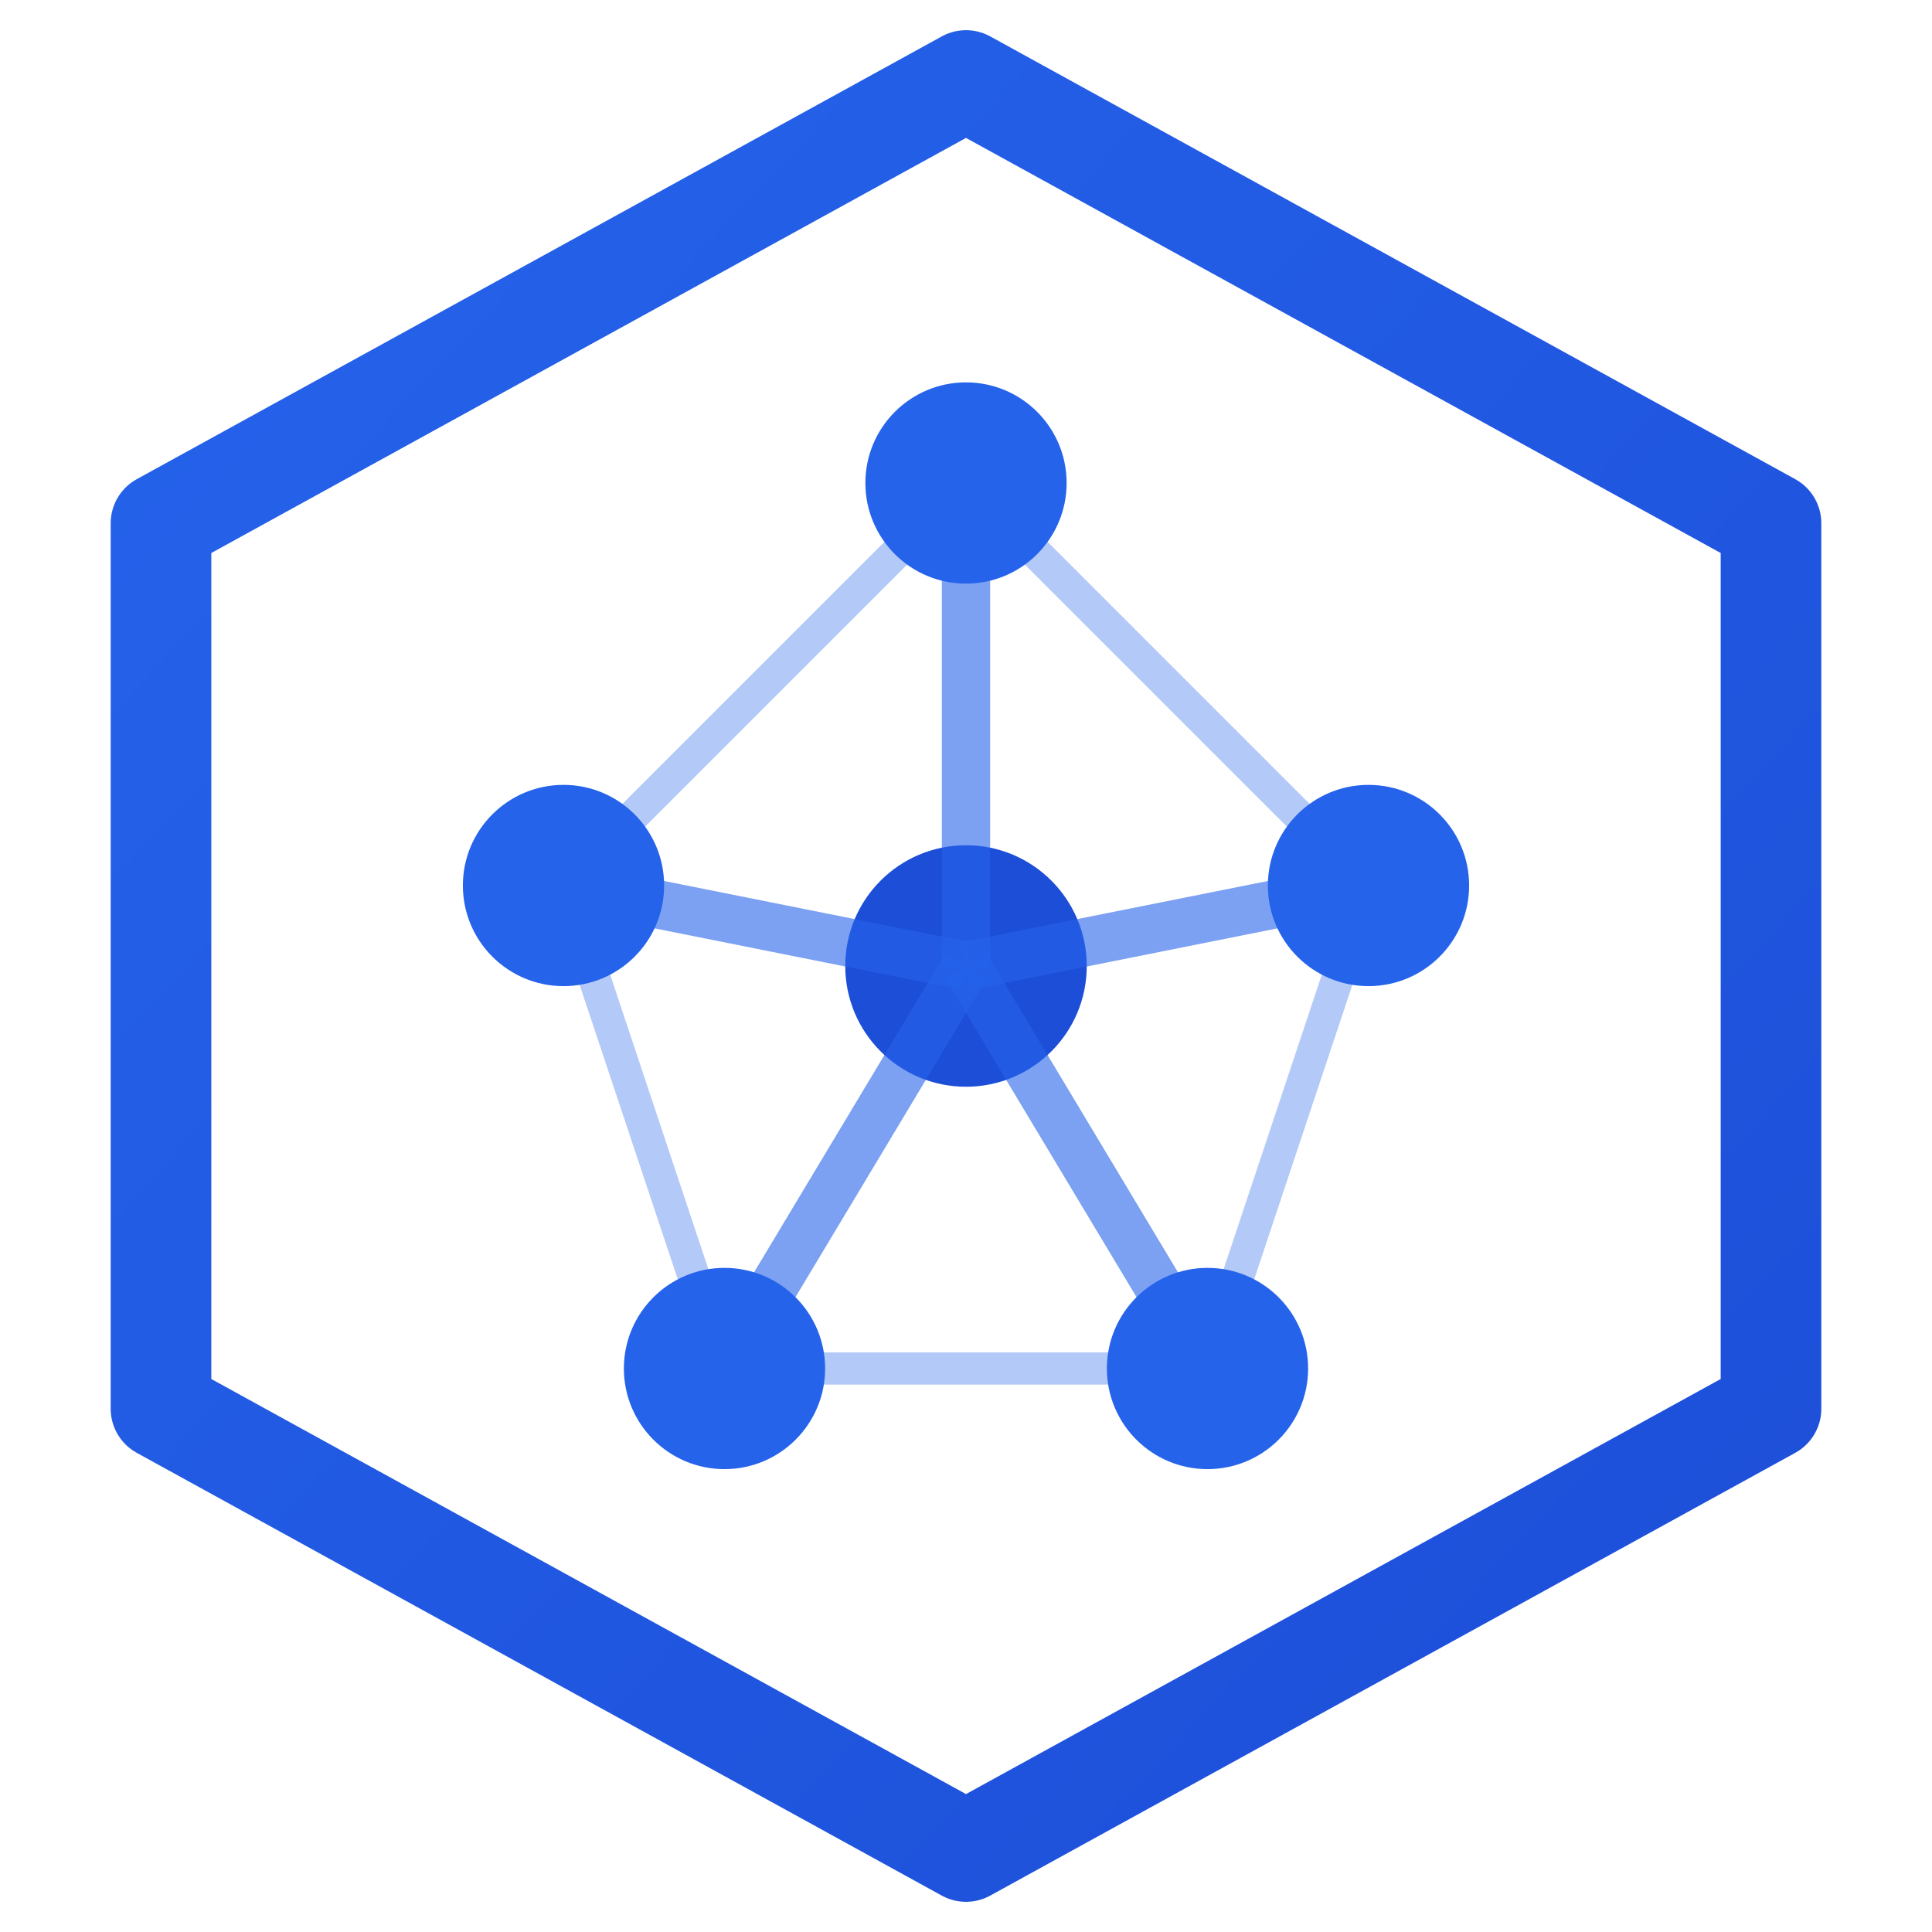
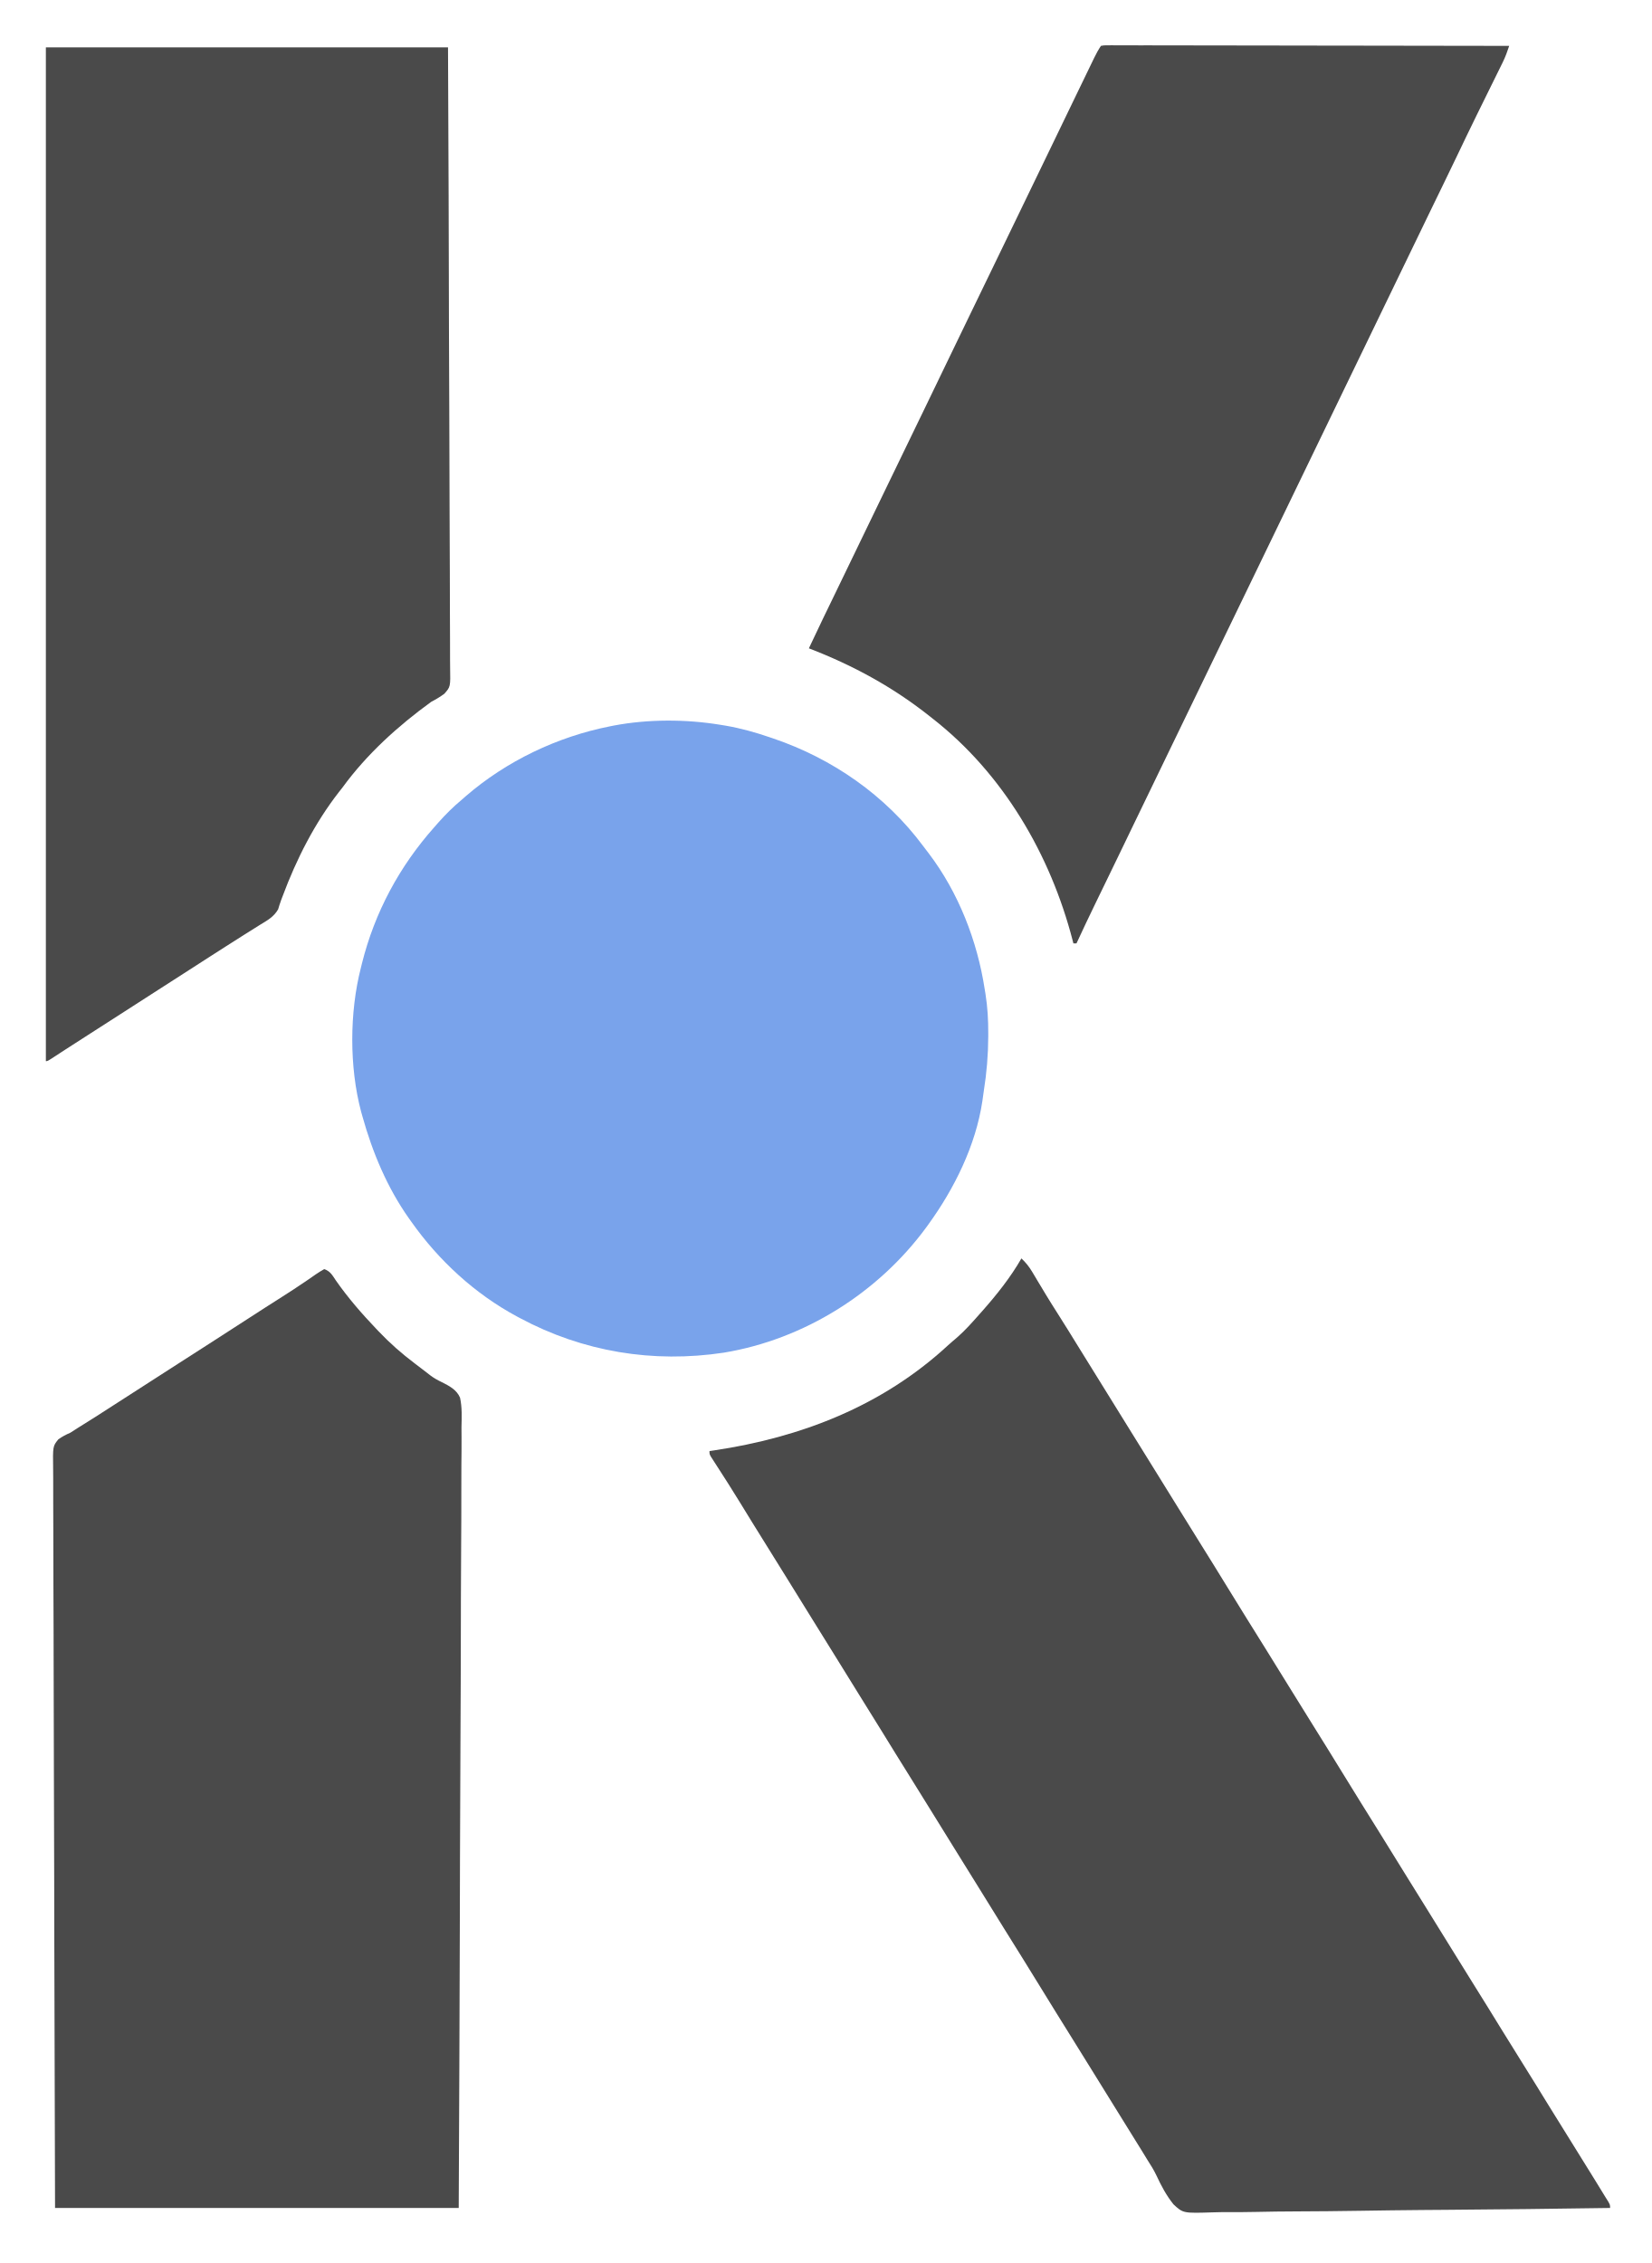
- <svg xmlns="http://www.w3.org/2000/svg" viewBox="0 0 48 48" width="48" height="48">
-   <defs>
-     <linearGradient id="logo-grad" x1="0%" y1="0%" x2="100%" y2="100%">
-       <stop offset="0%" stop-color="#2563eb" />
-       <stop offset="100%" stop-color="#1d4ed8" />
-     </linearGradient>
-   </defs>
-   <polygon points="24,2 44,13 44,35 24,46 4,35 4,13" fill="none" stroke="url(#logo-grad)" stroke-width="2.5" stroke-linejoin="round" />
-   <circle cx="24" cy="12" r="2.5" fill="#2563eb" />
-   <circle cx="14" cy="22" r="2.5" fill="#2563eb" />
-   <circle cx="34" cy="22" r="2.5" fill="#2563eb" />
-   <circle cx="18" cy="34" r="2.5" fill="#2563eb" />
-   <circle cx="30" cy="34" r="2.5" fill="#2563eb" />
-   <circle cx="24" cy="24" r="3" fill="#1d4ed8" />
-   <line x1="24" y1="12" x2="24" y2="24" stroke="#2563eb" stroke-width="1.2" opacity="0.6" />
-   <line x1="14" y1="22" x2="24" y2="24" stroke="#2563eb" stroke-width="1.2" opacity="0.6" />
-   <line x1="34" y1="22" x2="24" y2="24" stroke="#2563eb" stroke-width="1.2" opacity="0.6" />
-   <line x1="18" y1="34" x2="24" y2="24" stroke="#2563eb" stroke-width="1.2" opacity="0.6" />
-   <line x1="30" y1="34" x2="24" y2="24" stroke="#2563eb" stroke-width="1.2" opacity="0.6" />
-   <line x1="24" y1="12" x2="14" y2="22" stroke="#2563eb" stroke-width="0.8" opacity="0.35" />
-   <line x1="24" y1="12" x2="34" y2="22" stroke="#2563eb" stroke-width="0.8" opacity="0.35" />
-   <line x1="14" y1="22" x2="18" y2="34" stroke="#2563eb" stroke-width="0.8" opacity="0.35" />
-   <line x1="34" y1="22" x2="30" y2="34" stroke="#2563eb" stroke-width="0.8" opacity="0.35" />
-   <line x1="18" y1="34" x2="30" y2="34" stroke="#2563eb" stroke-width="0.8" opacity="0.35" />
+ <svg xmlns="http://www.w3.org/2000/svg" version="1.1" viewBox="320 255 1080 1480">
+   <path d="M0 0 C2.882 2.71 5.01 5.359 7.031 8.754 C7.588 9.681 8.145 10.607 8.718 11.562 C9.306 12.552 9.894 13.542 10.5 14.562 C11.762 16.662 13.025 18.761 14.289 20.859 C14.917 21.903 15.545 22.946 16.192 24.021 C18.7 28.153 21.278 32.237 23.875 36.312 C28.59 43.729 33.215 51.197 37.812 58.688 C43.005 67.148 48.228 75.588 53.5 84 C59.39 93.399 65.216 102.837 71.02 112.289 C75.48 119.547 79.976 126.781 84.5 134 C90.39 143.399 96.216 152.837 102.02 162.289 C106.48 169.547 110.976 176.781 115.5 184 C122.11 194.55 128.642 205.147 135.16 215.754 C143.156 228.766 151.208 241.743 159.312 254.688 C165.263 264.191 171.152 273.732 177.019 283.288 C181.479 290.546 185.976 297.781 190.5 305 C197.11 315.55 203.642 326.147 210.16 336.754 C218.156 349.766 226.208 362.743 234.312 375.688 C240.263 385.191 246.152 394.732 252.019 404.288 C256.479 411.546 260.976 418.781 265.5 426 C271.39 435.399 277.216 444.837 283.02 454.289 C287.48 461.547 291.976 468.781 296.5 476 C302.39 485.399 308.216 494.837 314.02 504.289 C318.48 511.547 322.976 518.781 327.5 526 C333.39 535.399 339.216 544.837 345.02 554.289 C349.48 561.547 353.976 568.781 358.5 576 C363.955 584.706 369.368 593.437 374.75 602.188 C375.43 603.293 376.11 604.398 376.811 605.537 C380.317 611.243 380.317 611.243 382 614 C382.844 615.341 382.844 615.341 383.704 616.708 C385 619 385 619 385 621 C349.204 621.55 313.408 621.973 277.608 622.226 C273.377 622.256 269.145 622.287 264.913 622.318 C264.071 622.325 263.229 622.331 262.361 622.337 C248.741 622.442 235.124 622.631 221.506 622.852 C207.52 623.077 193.535 623.21 179.548 623.258 C170.923 623.291 162.305 623.394 153.683 623.59 C147.76 623.717 141.841 623.755 135.916 623.724 C132.499 623.709 129.103 623.744 125.685 623.861 C105.779 624.506 105.779 624.506 99.445 618.63 C94.798 612.834 91.433 606.507 88.319 599.788 C86.651 596.262 84.685 593.082 82.562 589.812 C81.374 587.875 80.187 585.938 79 584 C73.87 575.643 68.707 567.309 63.5 559 C57.61 549.601 51.784 540.163 45.98 530.711 C41.52 523.453 37.024 516.219 32.5 509 C25.89 498.45 19.358 487.853 12.84 477.246 C4.844 464.234 -3.208 451.257 -11.312 438.312 C-17.263 428.809 -23.152 419.268 -29.019 409.712 C-33.479 402.454 -37.976 395.219 -42.5 388 C-48.39 378.601 -54.216 369.163 -60.02 359.711 C-64.48 352.453 -68.976 345.219 -73.5 338 C-79.39 328.601 -85.216 319.163 -91.02 309.711 C-95.48 302.453 -99.976 295.219 -104.5 288 C-110.39 278.601 -116.216 269.163 -122.02 259.711 C-126.48 252.453 -130.976 245.219 -135.5 238 C-141.39 228.601 -147.216 219.163 -153.02 209.711 C-158.089 201.462 -163.211 193.247 -168.353 185.043 C-173.639 176.602 -178.852 168.116 -184.055 159.623 C-189.206 151.236 -194.472 142.927 -199.836 134.675 C-200.385 133.823 -200.934 132.971 -201.5 132.094 C-201.985 131.348 -202.469 130.602 -202.969 129.834 C-204 128 -204 128 -204 126 C-203.051 125.86 -202.102 125.72 -201.124 125.576 C-144.134 117.077 -91.123 96.587 -48.223 57.035 C-46.211 55.194 -44.152 53.439 -42.062 51.688 C-36.583 46.901 -31.808 41.443 -27 36 C-26.553 35.497 -26.105 34.995 -25.644 34.477 C-16.218 23.834 -7.065 12.364 0 0 Z " fill="#4A4A4A" transform="translate(988,1078)" />
+   <path d="M0 0 C4.027 1.342 5.345 4.004 7.625 7.375 C15.533 18.729 24.47 28.995 34 39 C34.521 39.55 35.042 40.1 35.579 40.666 C42.983 48.43 50.751 55.312 59.333 61.748 C60.906 62.93 62.465 64.13 64.023 65.332 C65.466 66.436 65.466 66.436 66.938 67.562 C67.838 68.259 68.738 68.956 69.665 69.674 C71.958 71.362 74.238 72.653 76.81 73.869 C81.657 76.296 86.706 78.858 88.862 84.094 C90.276 90.443 89.946 96.937 89.804 103.399 C89.81 105.602 89.824 107.805 89.843 110.008 C89.876 116.053 89.816 122.093 89.741 128.138 C89.683 133.988 89.695 139.839 89.706 145.69 C89.726 157.654 89.676 169.617 89.586 181.582 C89.497 193.424 89.439 205.267 89.423 217.11 C89.422 217.846 89.421 218.583 89.42 219.342 C89.415 223.085 89.41 226.827 89.406 230.569 C89.375 257.063 89.274 283.556 89.132 310.049 C88.994 335.784 88.888 361.519 88.824 387.254 C88.82 388.873 88.816 390.492 88.812 392.111 C88.779 405.265 88.748 418.419 88.718 431.573 C88.577 492.383 88.276 553.19 88 614 C0.88 614 -86.24 614 -176 614 C-176.403 488.784 -176.403 488.784 -176.485 438.664 C-176.504 426.79 -176.524 414.917 -176.545 403.043 C-176.548 401.525 -176.551 400.008 -176.553 398.49 C-176.596 374.291 -176.671 350.092 -176.763 325.893 C-176.857 301.025 -176.919 276.158 -176.939 251.289 C-176.942 247.778 -176.945 244.267 -176.949 240.755 C-176.949 240.064 -176.95 239.373 -176.951 238.661 C-176.963 227.53 -177.009 216.4 -177.068 205.269 C-177.127 194.083 -177.149 182.896 -177.135 171.71 C-177.129 165.647 -177.139 159.585 -177.192 153.522 C-177.241 147.974 -177.243 142.428 -177.209 136.88 C-177.205 134.871 -177.218 132.861 -177.249 130.852 C-177.469 115.825 -177.469 115.825 -173.853 111.333 C-171.293 109.504 -168.88 108.246 -166 107 C-164.473 106.05 -162.958 105.08 -161.465 104.078 C-159.957 103.133 -158.448 102.191 -156.938 101.25 C-155.261 100.199 -153.585 99.147 -151.91 98.094 C-151.081 97.573 -150.253 97.052 -149.399 96.516 C-145.873 94.288 -142.372 92.023 -138.875 89.75 C-131.77 85.135 -124.639 80.563 -117.5 76 C-109.827 71.095 -102.164 66.175 -94.525 61.218 C-88.263 57.16 -81.975 53.143 -75.688 49.125 C-67.302 43.766 -58.938 38.374 -50.603 32.936 C-42.831 27.874 -35.011 22.887 -27.185 17.908 C-22.251 14.761 -17.348 11.583 -12.516 8.281 C-11.684 7.714 -10.852 7.147 -9.995 6.563 C-8.454 5.506 -6.919 4.441 -5.392 3.365 C-3.645 2.166 -1.828 1.071 0 0 Z " fill="#4A4A4A" transform="translate(532,1085)" />
+   <path d="M0 0 C86.79 0 173.58 0 263 0 C263.444 105.077 263.444 105.077 263.537 148.906 C263.559 158.939 263.581 168.971 263.604 179.004 C263.607 180.261 263.61 181.519 263.613 182.814 C263.661 203.123 263.748 223.432 263.849 243.741 C263.951 264.578 264.013 285.416 264.035 306.253 C264.05 319.115 264.098 331.976 264.187 344.837 C264.245 353.652 264.263 362.468 264.249 371.283 C264.241 376.372 264.252 381.46 264.311 386.549 C264.365 391.208 264.368 395.865 264.33 400.524 C264.325 402.21 264.339 403.895 264.374 405.58 C264.617 418.177 264.617 418.177 260.575 422.734 C257.8 424.777 255.057 426.419 252 428 C230.22 443.811 209.907 462.196 194 484 C193.252 484.953 192.505 485.905 191.734 486.887 C175.812 507.291 163.847 530.931 154.84 555.094 C154.516 555.942 154.192 556.79 153.858 557.664 C153.126 559.657 152.495 561.688 151.887 563.723 C149.006 568.727 144.73 570.976 139.875 573.938 C138.86 574.577 137.846 575.217 136.8 575.876 C134.644 577.235 132.483 578.586 130.318 579.931 C125.958 582.65 121.634 585.426 117.311 588.203 C114.141 590.24 110.965 592.269 107.789 594.297 C103.015 597.348 98.253 600.416 93.5 603.5 C85.43 608.736 77.324 613.916 69.219 619.098 C63.302 622.882 57.392 626.677 51.5 630.5 C43.448 635.725 35.361 640.895 27.271 646.062 C22.39 649.183 17.513 652.309 12.656 655.469 C11.862 655.986 11.067 656.503 10.248 657.035 C8.784 657.989 7.322 658.944 5.861 659.902 C1.109 663 1.109 663 0 663 C0 444.21 0 225.42 0 0 Z " fill="#4A4A4A" transform="translate(350,286)" />
+   <path d="M0 0 C1.204 0.195 2.408 0.389 3.648 0.59 C13.568 2.318 22.919 4.928 32.438 8.188 C33.157 8.431 33.877 8.675 34.619 8.926 C73.436 22.1 108.124 46.207 132.709 79.269 C133.951 80.934 135.216 82.578 136.484 84.223 C155.874 109.825 168.154 141.356 173 173 C173.168 174.012 173.337 175.025 173.51 176.068 C174.872 184.712 175.35 193.13 175.312 201.875 C175.311 202.541 175.31 203.206 175.309 203.892 C175.268 215.899 174.294 227.654 172.393 239.514 C172.051 241.678 171.758 243.841 171.484 246.016 C167.151 275.112 153.116 303.425 136 327 C135.328 327.927 135.328 327.927 134.642 328.872 C103.222 371.597 54.899 401.952 2.372 410.642 C-43.962 417.644 -89.707 410.104 -131 388 C-131.603 387.679 -132.206 387.358 -132.827 387.028 C-160.36 372.24 -184.026 350.467 -202 325 C-202.709 324.01 -202.709 324.01 -203.432 323 C-217.746 302.785 -227.371 279.774 -234 256 C-234.285 254.984 -234.57 253.969 -234.864 252.922 C-242.566 223.915 -242.461 188.069 -235 159 C-234.646 157.555 -234.646 157.555 -234.285 156.081 C-225.938 122.688 -209.815 92.665 -187 67 C-186.131 66.009 -185.262 65.017 -184.367 63.996 C-179.538 58.569 -174.585 53.634 -169 49 C-168.165 48.265 -167.329 47.53 -166.469 46.773 C-139.831 23.722 -106.524 7.809 -72 1 C-71.185 0.838 -70.37 0.675 -69.531 0.508 C-47.114 -3.728 -22.503 -3.693 0 0 Z " fill="#79A3EB" transform="translate(791,729)" />
+   <path d="M0 0 C1.96 -0.373 1.96 -0.373 4.416 -0.369 C5.817 -0.378 5.817 -0.378 7.246 -0.387 C8.279 -0.379 9.312 -0.37 10.377 -0.361 C11.469 -0.363 12.561 -0.366 13.686 -0.369 C17.37 -0.373 21.053 -0.357 24.737 -0.341 C27.368 -0.34 29.998 -0.34 32.629 -0.342 C38.306 -0.343 43.982 -0.334 49.659 -0.317 C57.866 -0.293 66.073 -0.285 74.281 -0.281 C87.596 -0.275 100.911 -0.255 114.226 -0.226 C127.162 -0.199 140.099 -0.178 153.035 -0.165 C154.231 -0.164 154.231 -0.164 155.45 -0.162 C159.449 -0.158 163.447 -0.155 167.445 -0.151 C200.63 -0.12 233.815 -0.067 267 0 C265.774 3.743 264.488 7.281 262.744 10.814 C262.3 11.721 261.855 12.627 261.396 13.561 C260.916 14.529 260.436 15.498 259.941 16.496 C259.438 17.521 258.934 18.545 258.415 19.601 C256.801 22.882 255.182 26.16 253.562 29.438 C251.458 33.706 249.355 37.976 247.254 42.246 C246.731 43.308 246.209 44.369 245.67 45.463 C241.222 54.514 236.865 63.607 232.526 72.71 C229.288 79.501 226.001 86.269 222.707 93.033 C220.891 96.76 219.078 100.49 217.266 104.219 C216.903 104.965 216.54 105.712 216.166 106.481 C212.744 113.523 209.338 120.573 205.938 127.625 C200.971 137.923 195.99 148.214 191 158.5 C183.647 173.657 176.319 188.826 169 204 C161.343 219.874 153.674 235.742 145.982 251.598 C138.969 266.056 131.981 280.527 125 295 C117.342 310.875 109.673 326.745 101.98 342.602 C97.31 352.23 92.649 361.862 88 371.5 C82.674 382.541 77.33 393.574 71.979 404.604 C67.309 414.231 62.649 423.863 58 433.5 C53.012 443.839 48.011 454.172 43 464.5 C35.647 479.657 28.319 494.826 21 510 C18.709 514.75 16.417 519.5 14.125 524.25 C13.558 525.426 12.99 526.602 12.406 527.814 C9.215 534.424 6.016 541.031 2.809 547.633 C2.454 548.362 2.1 549.092 1.735 549.843 C0.022 553.37 -1.692 556.897 -3.408 560.423 C-7.694 569.241 -11.879 578.103 -16 587 C-16.66 587 -17.32 587 -18 587 C-18.16 586.374 -18.319 585.747 -18.484 585.102 C-32.972 529.056 -63.905 475.987 -110 440 C-110.908 439.277 -110.908 439.277 -111.835 438.54 C-135.932 419.37 -162.28 405.035 -191 394 C-184.969 381.131 -178.78 368.341 -172.562 355.562 C-168.017 346.22 -163.485 336.872 -159 327.5 C-153.881 316.807 -148.706 306.143 -143.522 295.482 C-138.077 284.284 -132.651 273.077 -127.243 261.861 C-122.801 252.651 -118.34 243.45 -113.875 234.25 C-109.249 224.719 -104.638 215.181 -100.062 205.625 C-94.922 194.891 -89.726 184.185 -84.522 173.482 C-79.646 163.453 -74.781 153.419 -69.938 143.375 C-64.971 133.077 -59.99 122.786 -55 112.5 C-47.08 96.174 -39.189 79.834 -31.307 63.489 C-27.542 55.68 -23.773 47.873 -20 40.068 C-18.92 37.835 -17.841 35.601 -16.762 33.367 C-14.811 29.327 -12.856 25.289 -10.9 21.251 C-10.138 19.676 -9.376 18.101 -8.615 16.525 C-7.553 14.325 -6.488 12.127 -5.422 9.93 C-5.105 9.272 -4.788 8.614 -4.461 7.936 C-3.107 5.15 -1.722 2.583 0 0 Z " fill="#4A4A4A" transform="translate(1040,285)" />
</svg>
